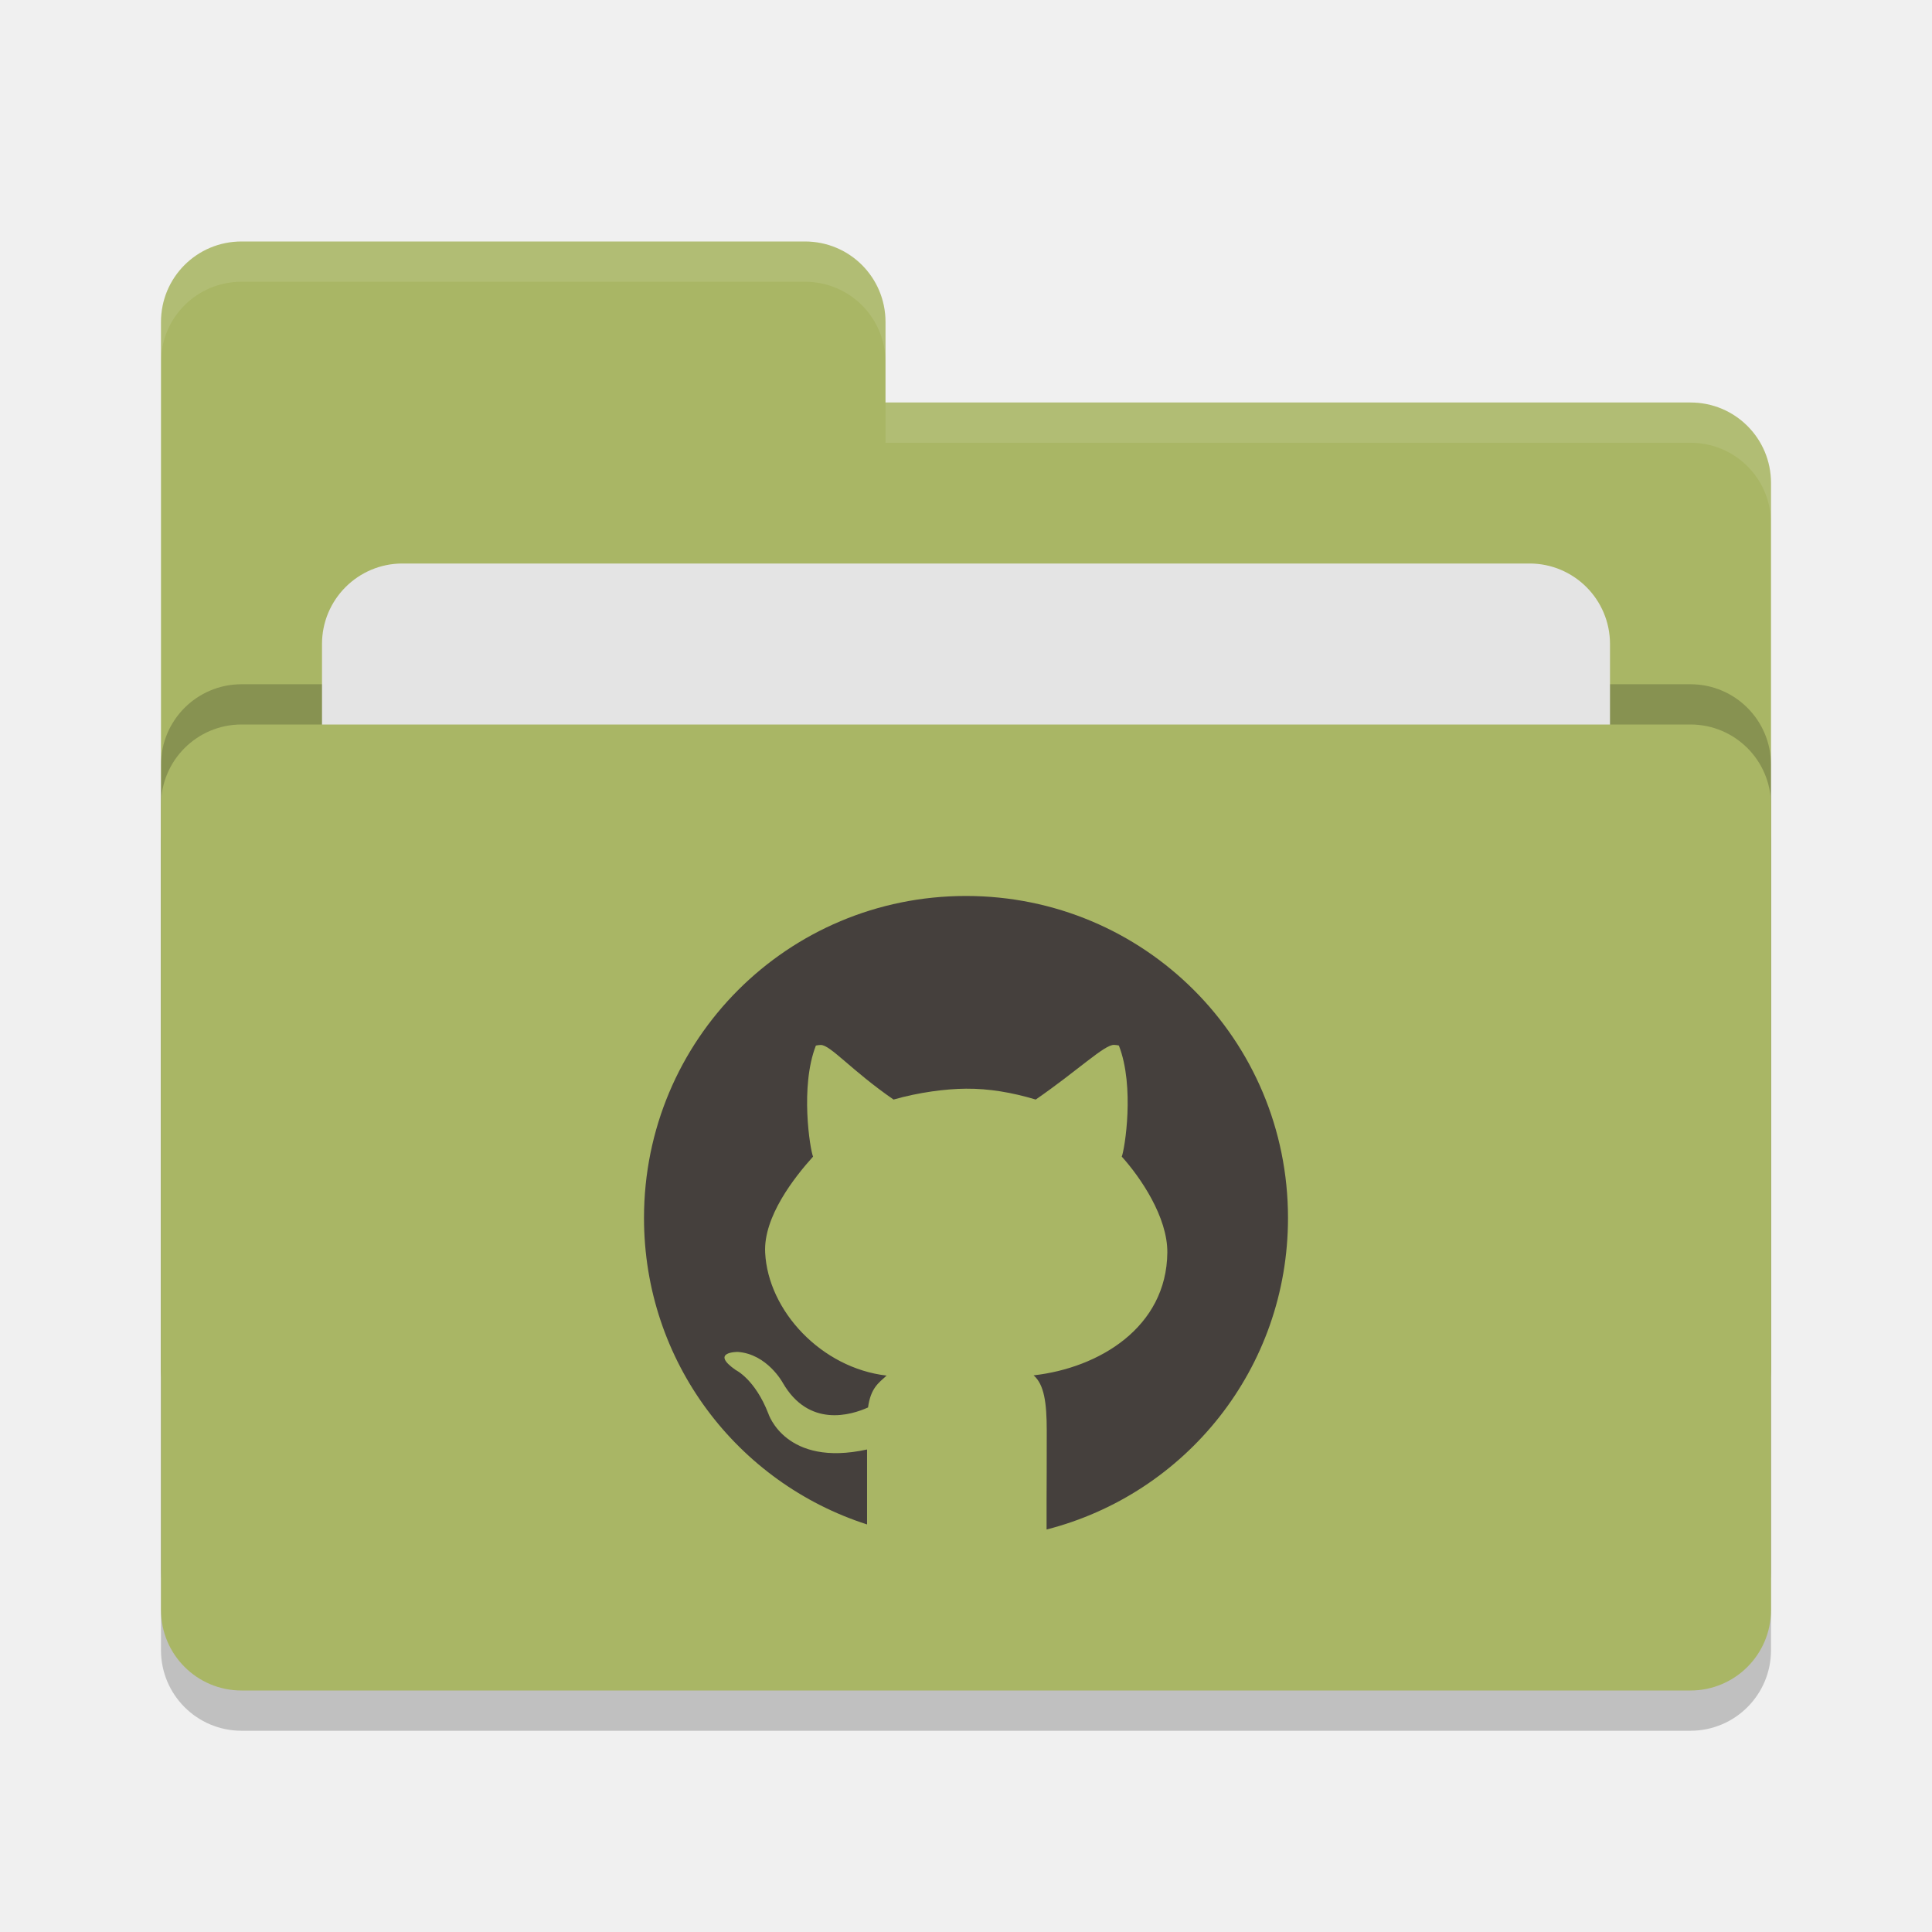
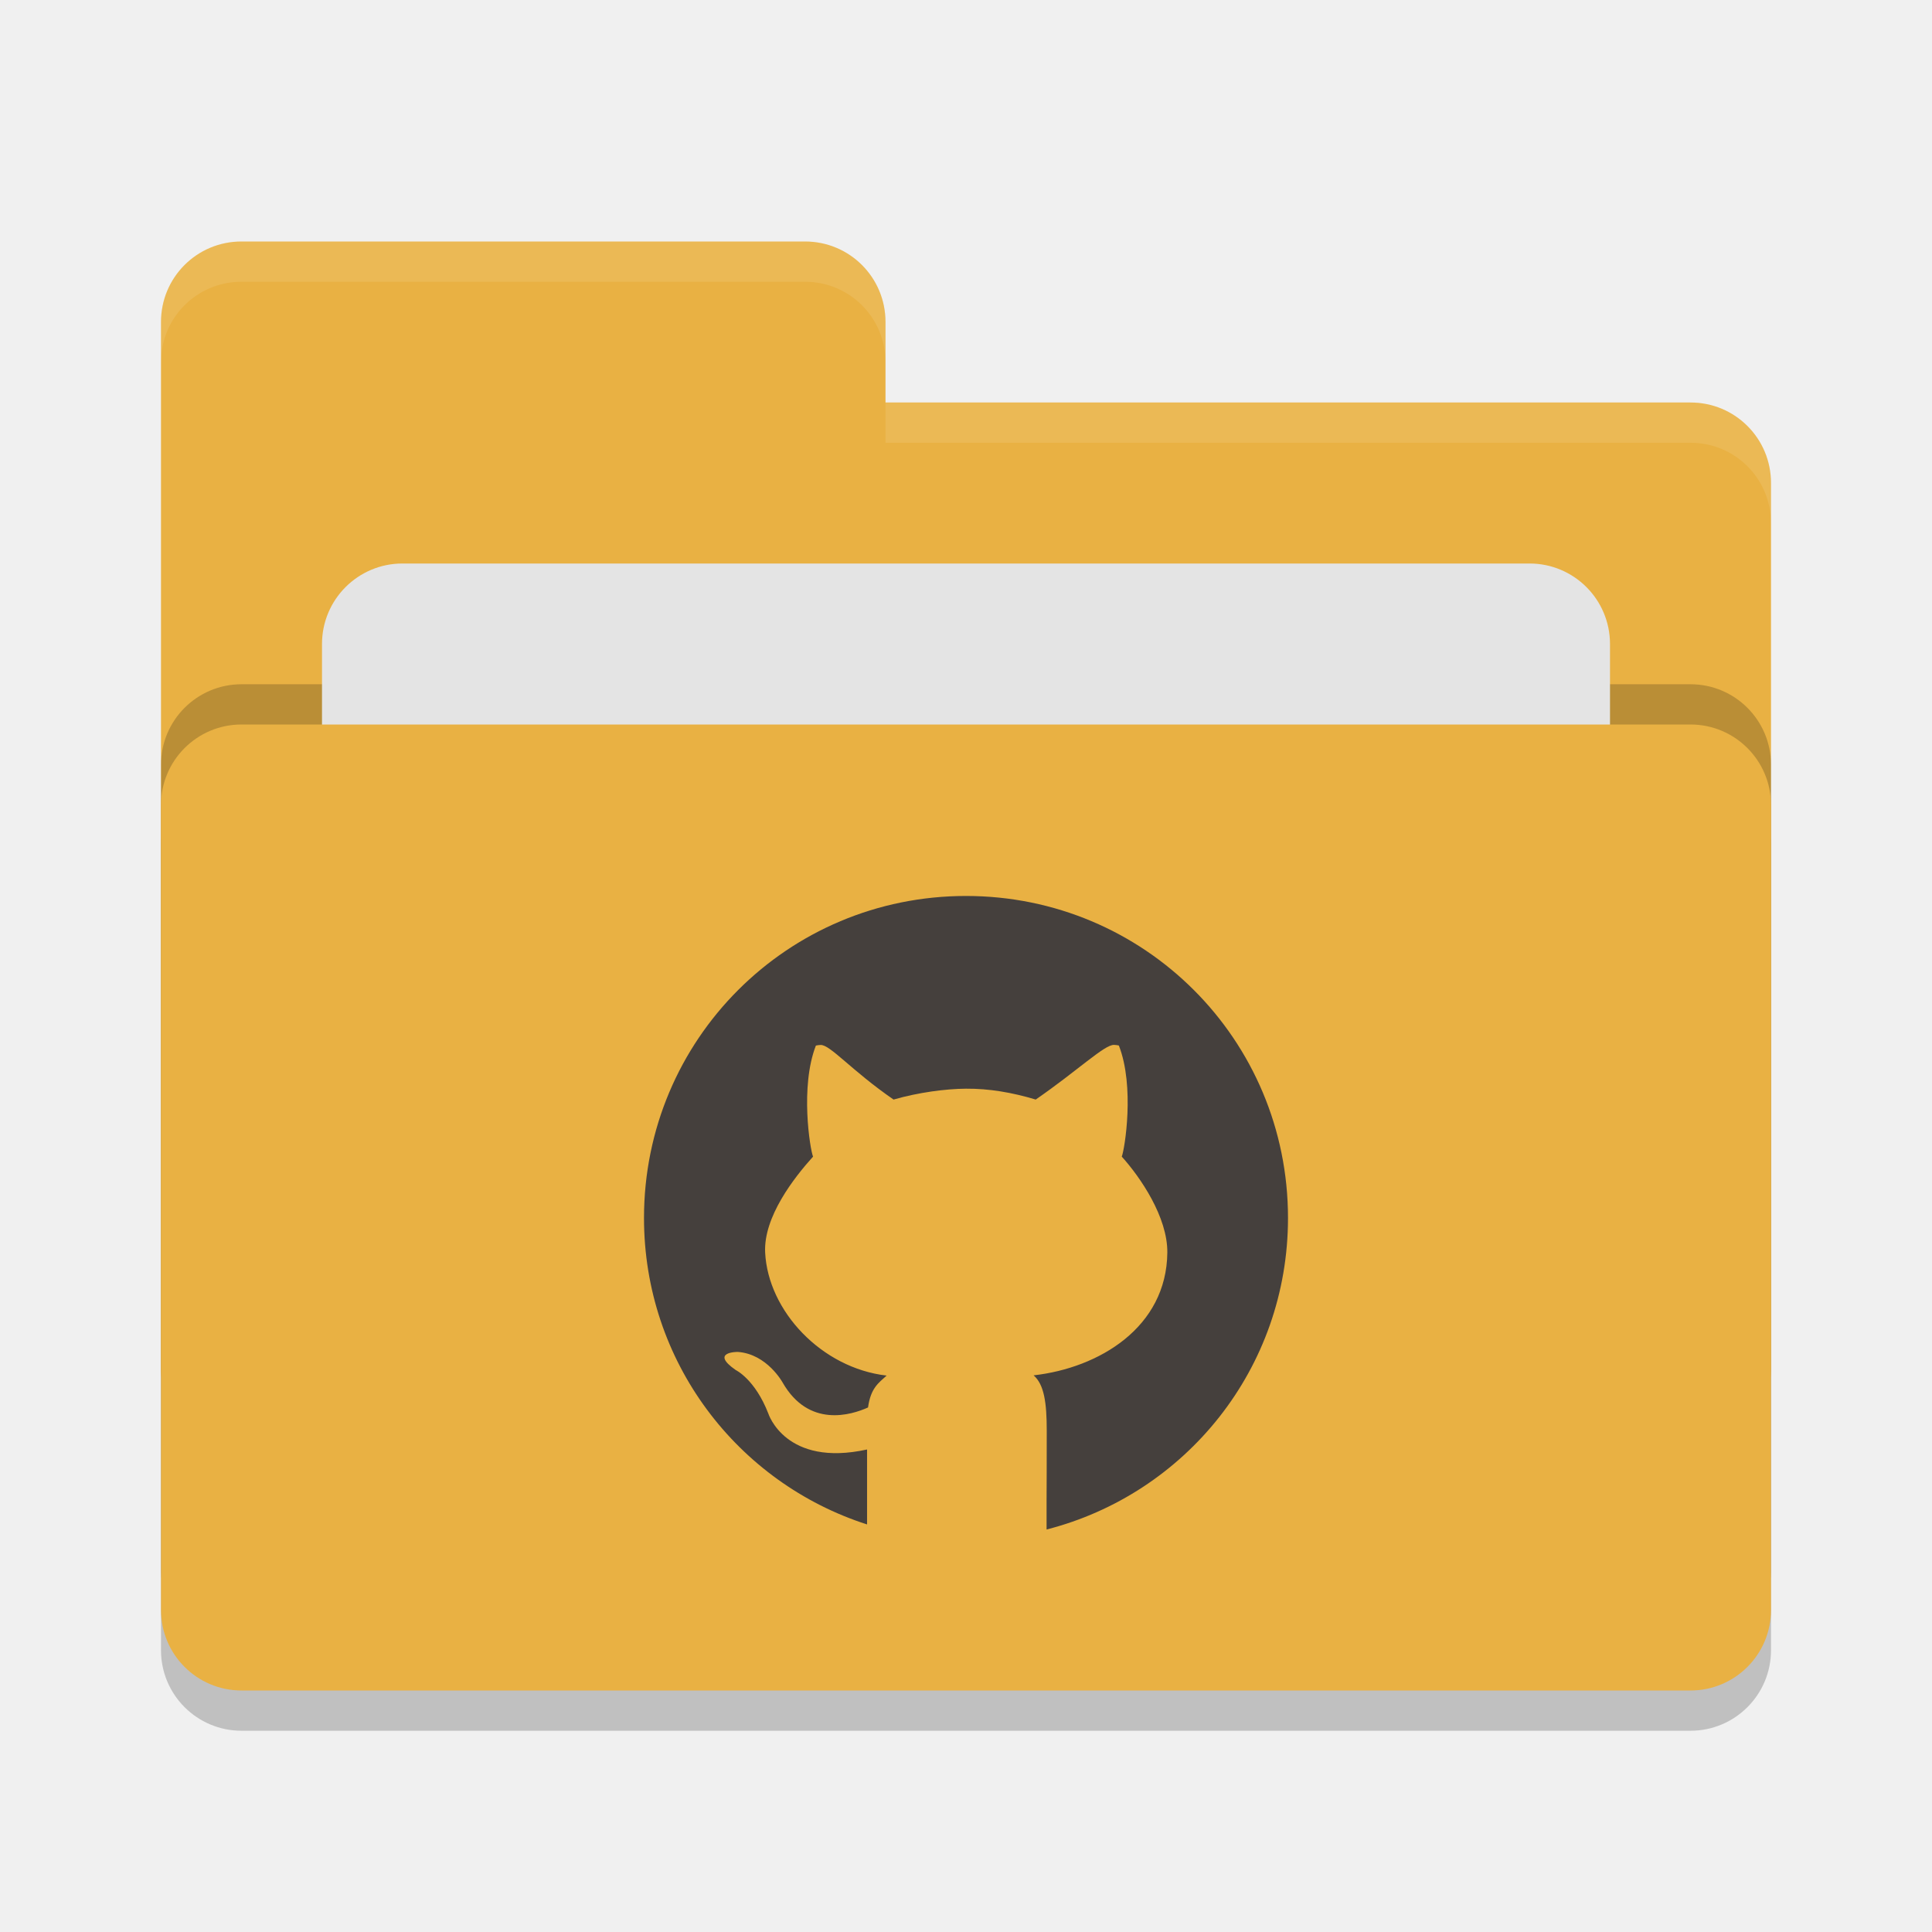
<svg xmlns="http://www.w3.org/2000/svg" width="24" height="24" version="1">
  <rect style="opacity:0.2" width="20" height="12" x="2" y="9.5" rx="1" ry="1" />
-   <path style="fill:#a9b665" d="M 2,17 C 2,17.554 2.446,18 3,18 H 21 C 21.554,18 22,17.554 22,17 V 6 C 22,5.446 21.554,5 21,5 H 11 V 4 C 11,3.446 10.554,3 10,3 H 3 C 2.446,3 2,3.446 2,4" />
+   <path style="fill:#e9b143" d="M 2,17 C 2,17.554 2.446,18 3,18 H 21 C 21.554,18 22,17.554 22,17 V 6 C 22,5.446 21.554,5 21,5 H 11 V 4 C 11,3.446 10.554,3 10,3 H 3 C 2.446,3 2,3.446 2,4" />
  <rect style="opacity:0.2" width="20" height="12" x="2" y="8.5" rx="1" ry="1" />
  <rect style="fill:#e4e4e4" width="16" height="8" x="4" y="7" rx="1" ry="1" />
-   <rect style="fill:#a9b665" width="20" height="12" x="2" y="9" rx="1" ry="1" />
+   <rect style="fill:#e9b143" width="20" height="12" x="2" y="9" rx="1" ry="1" />
  <path style="opacity:0.1;fill:#ffffff" d="M 3,3 C 2.446,3 2,3.446 2,4 V 4.5 C 2,3.946 2.446,3.5 3,3.5 H 10 C 10.554,3.5 11,3.946 11,4.5 V 4 C 11,3.446 10.554,3 10,3 Z M 11,5 V 5.5 H 21 C 21.554,5.5 22,5.946 22,6.5 V 6 C 22,5.446 21.554,5 21,5 Z" />
  <path style="fill:#45403d" d="m 12,11.13 c -2.216,0 -4,1.784 -4,4 0,1.786 1.16,3.29 2.771,3.807 V 18.006 C 9.758,18.229 9.545,17.561 9.545,17.561 9.379,17.133 9.141,17.02 9.141,17.02 c -0.331,-0.229 0.024,-0.226 0.024,-0.226 0.365,0.026 0.558,0.382 0.558,0.382 0.325,0.565 0.852,0.402 1.06,0.308 0.033,-0.239 0.128,-0.303 0.231,-0.396 -0.808,-0.093 -1.473,-0.802 -1.509,-1.528 -0.022,-0.444 0.362,-0.934 0.595,-1.192 -0.038,-0.094 -0.163,-0.87 0.035,-1.379 0,0 0.019,-0.006 0.059,-0.008 0.118,-0.005 0.385,0.319 0.906,0.678 0.315,-0.09 0.649,-0.133 0.9,-0.135 0.284,-0.002 0.57,0.046 0.866,0.135 0.521,-0.359 0.855,-0.684 0.973,-0.679 h 10e-4 c 0.039,0.002 0.059,0.008 0.059,0.008 0.199,0.509 0.073,1.286 0.036,1.38 0.233,0.258 0.57,0.752 0.566,1.192 -0.009,0.93 -0.85,1.434 -1.661,1.525 0.131,0.114 0.163,0.341 0.163,0.686 0,0.417 -0.001,0.687 -0.002,0.859 V 19 C 14.728,18.558 16,17 16,15.13 c 0,-2.216 -1.784,-4 -4,-4 z" />
</svg>
